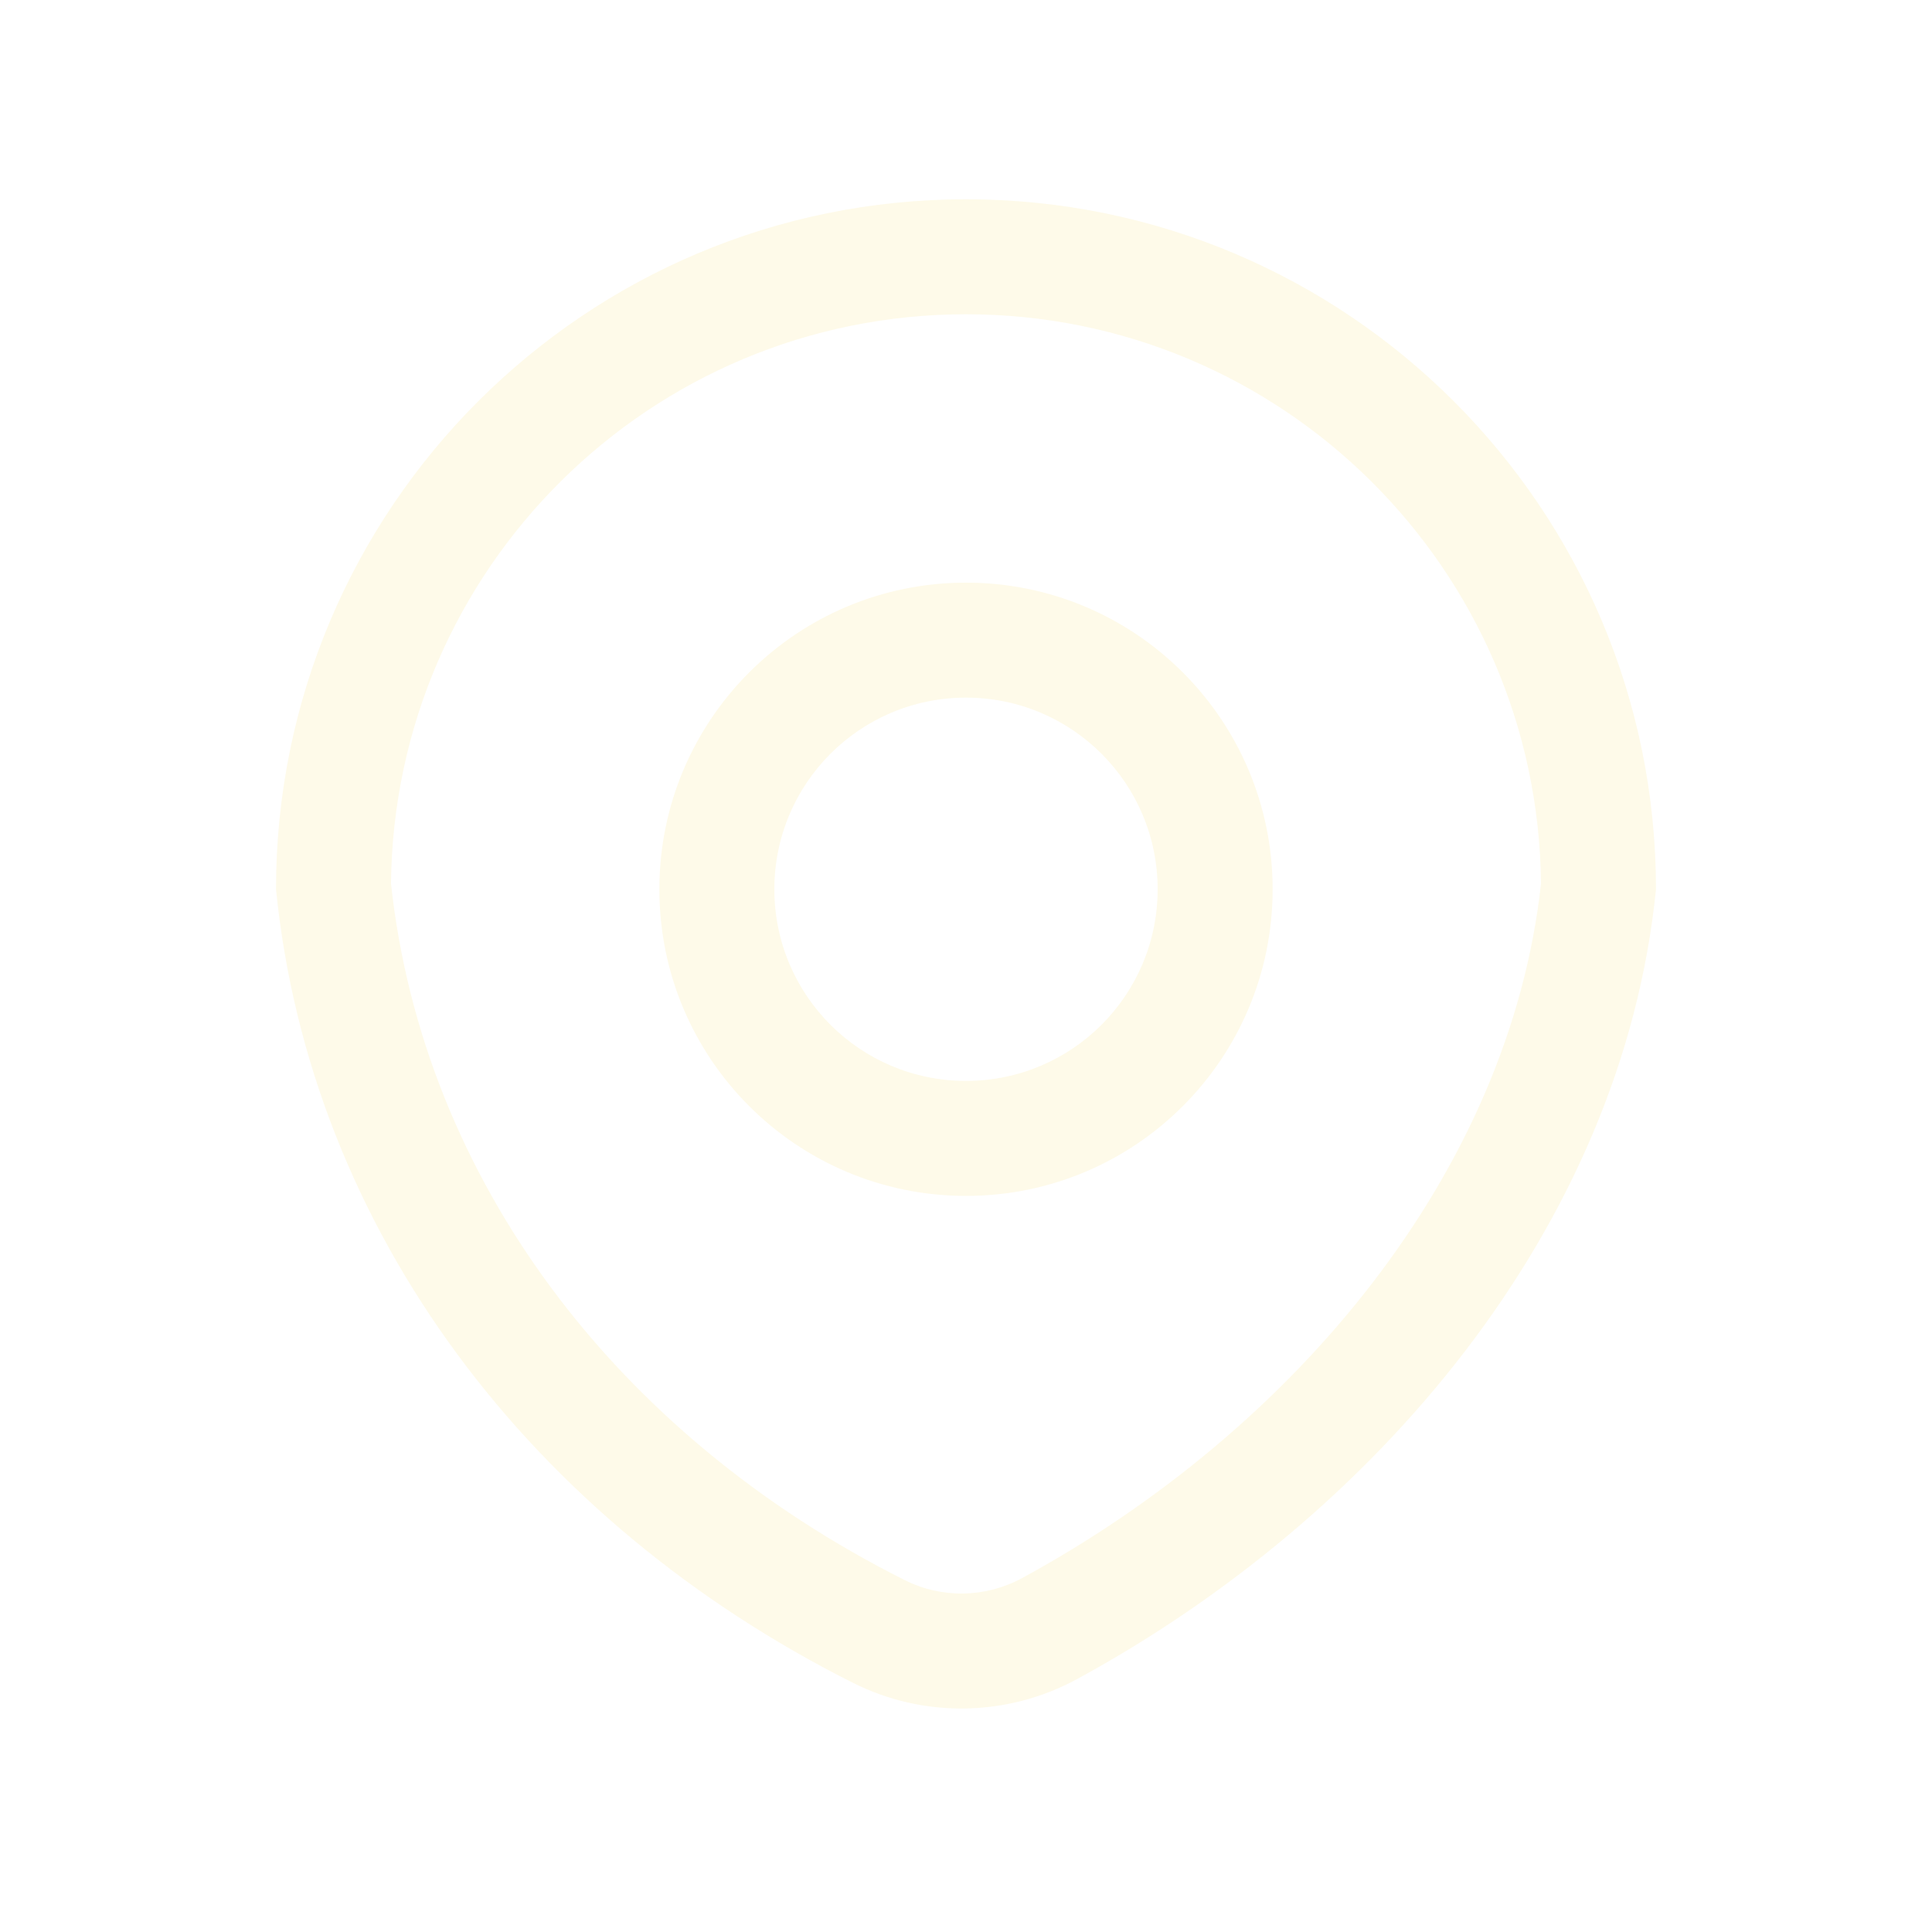
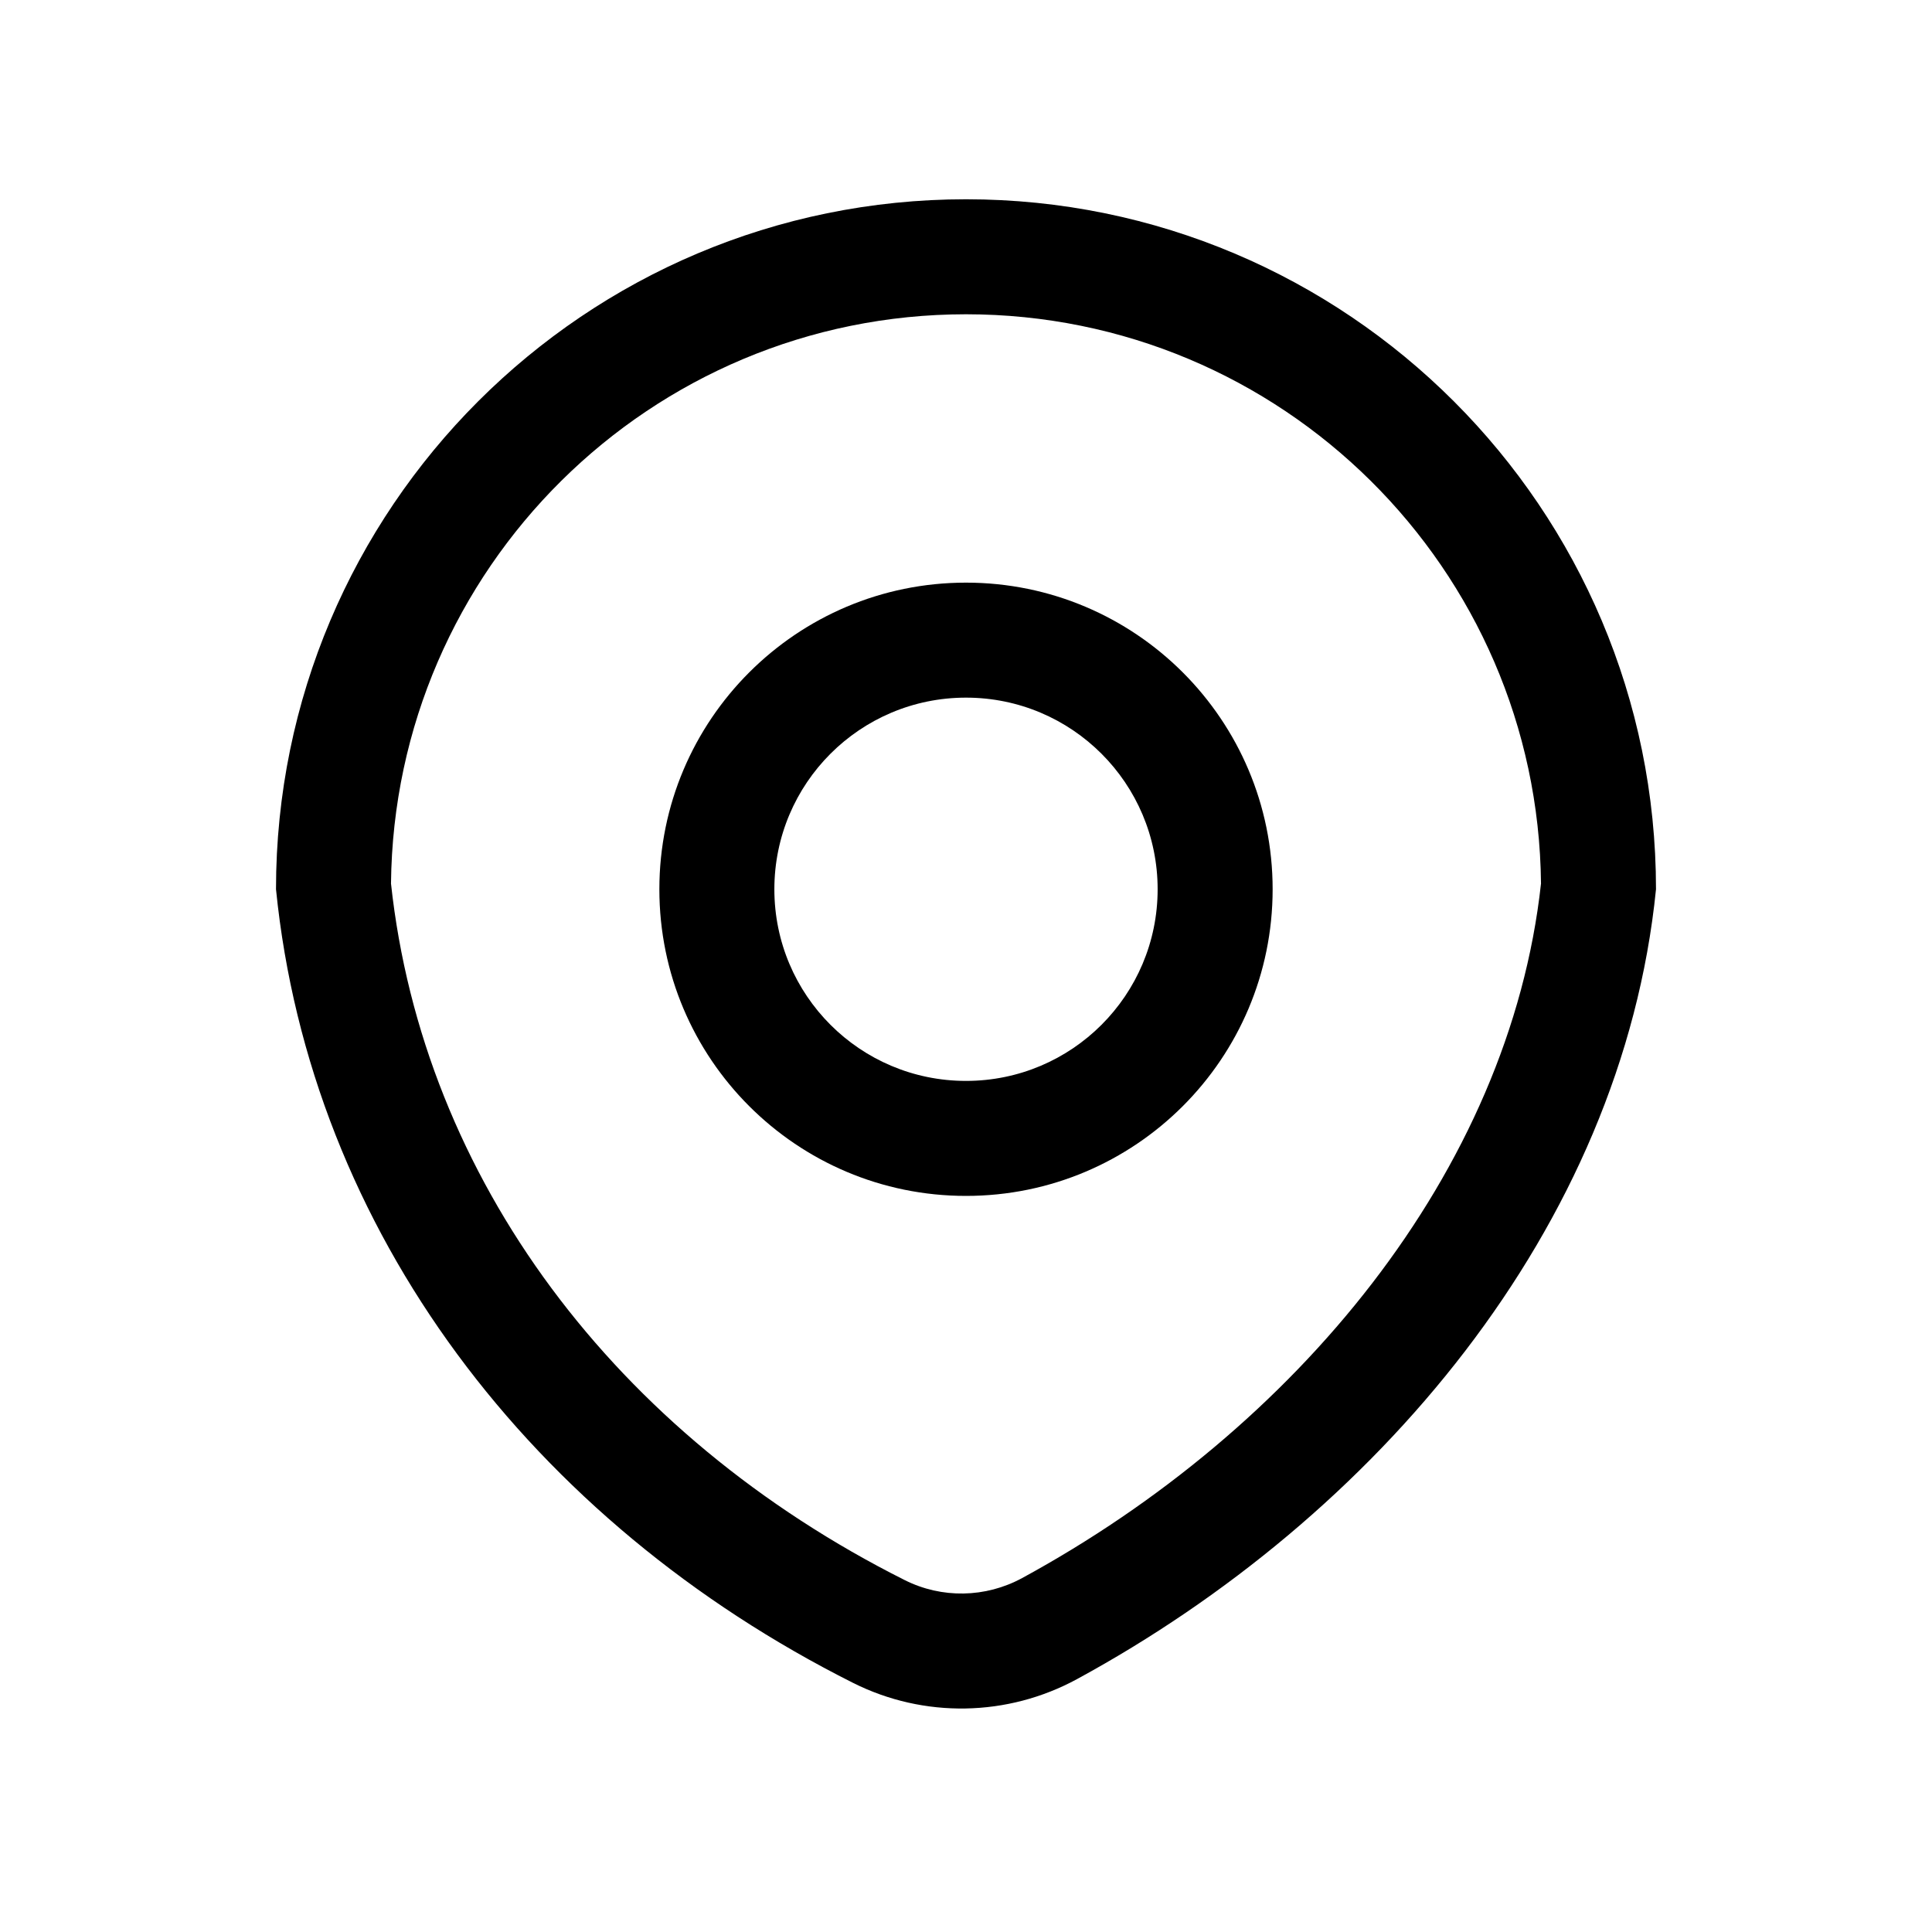
<svg xmlns="http://www.w3.org/2000/svg" width="21" height="21" viewBox="0 0 21 21" fill="none">
-   <path fill-rule="evenodd" clip-rule="evenodd" d="M13.833 9.666C13.833 11.507 12.341 12.999 10.5 12.999C8.659 12.999 7.167 11.507 7.167 9.666C7.167 7.825 8.659 6.333 10.5 6.333C12.341 6.333 13.833 7.825 13.833 9.666ZM12.583 9.666C12.583 10.817 11.651 11.749 10.5 11.749C9.349 11.749 8.417 10.817 8.417 9.666C8.417 8.515 9.349 7.583 10.5 7.583C11.651 7.583 12.583 8.515 12.583 9.666Z" fill="#FEFAE9" />
-   <path fill-rule="evenodd" clip-rule="evenodd" d="M9.274 18.293C5.785 16.541 3.374 13.386 3 9.666C3 5.524 6.358 2.166 10.5 2.166C14.642 2.166 18 5.524 18 9.666C17.629 13.357 14.941 16.492 11.707 18.251C10.951 18.662 10.042 18.678 9.274 18.293ZM11.11 17.153C10.712 17.369 10.236 17.377 9.834 17.175C6.692 15.598 4.597 12.813 4.25 9.604C4.284 6.181 7.069 3.416 10.5 3.416C13.931 3.416 16.716 6.181 16.75 9.604C16.407 12.74 14.08 15.537 11.11 17.153Z" fill="#FEFAE9" />
+   <path fill-rule="evenodd" clip-rule="evenodd" d="M13.833 9.666C13.833 11.507 12.341 12.999 10.5 12.999C8.659 12.999 7.167 11.507 7.167 9.666C7.167 7.825 8.659 6.333 10.5 6.333C12.341 6.333 13.833 7.825 13.833 9.666ZM12.583 9.666C12.583 10.817 11.651 11.749 10.5 11.749C9.349 11.749 8.417 10.817 8.417 9.666C8.417 8.515 9.349 7.583 10.5 7.583C11.651 7.583 12.583 8.515 12.583 9.666Z" fill="currentColor" />
+   <path fill-rule="evenodd" clip-rule="evenodd" d="M9.274 18.293C5.785 16.541 3.374 13.386 3 9.666C3 5.524 6.358 2.166 10.5 2.166C14.642 2.166 18 5.524 18 9.666C17.629 13.357 14.941 16.492 11.707 18.251C10.951 18.662 10.042 18.678 9.274 18.293ZM11.11 17.153C10.712 17.369 10.236 17.377 9.834 17.175C6.692 15.598 4.597 12.813 4.25 9.604C4.284 6.181 7.069 3.416 10.5 3.416C13.931 3.416 16.716 6.181 16.75 9.604C16.407 12.74 14.08 15.537 11.11 17.153Z" fill="currentColor" />
</svg>
